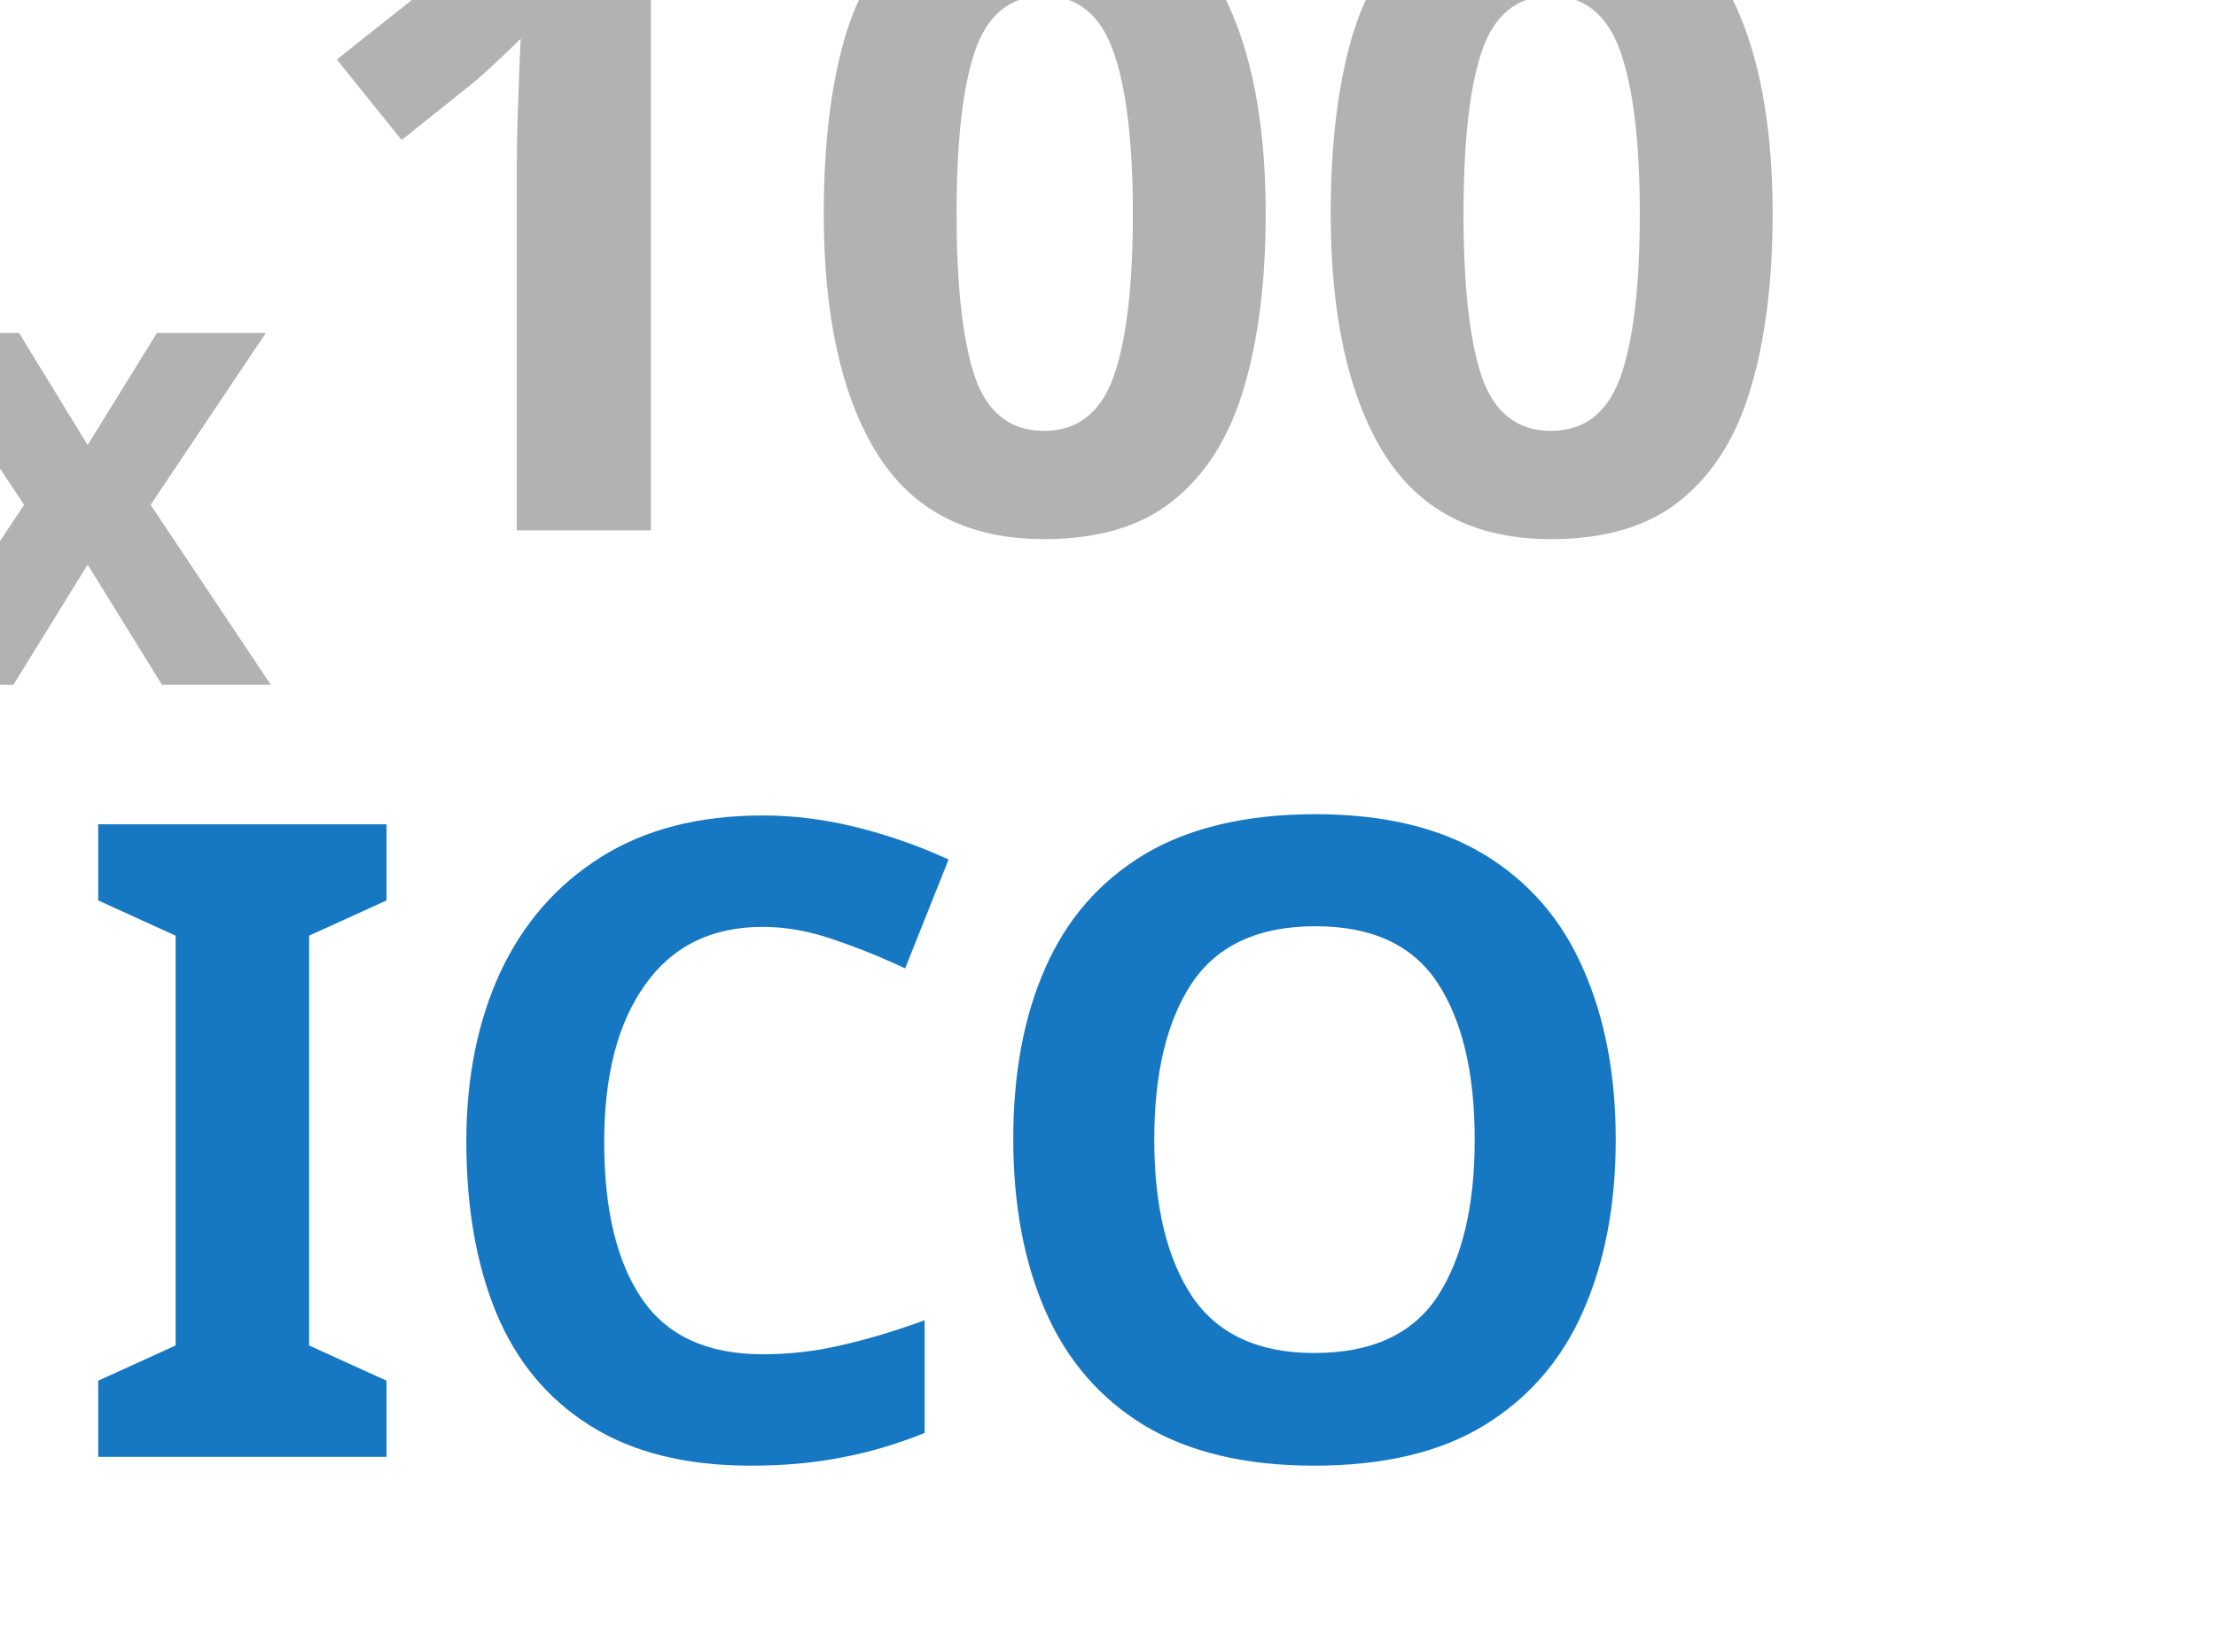
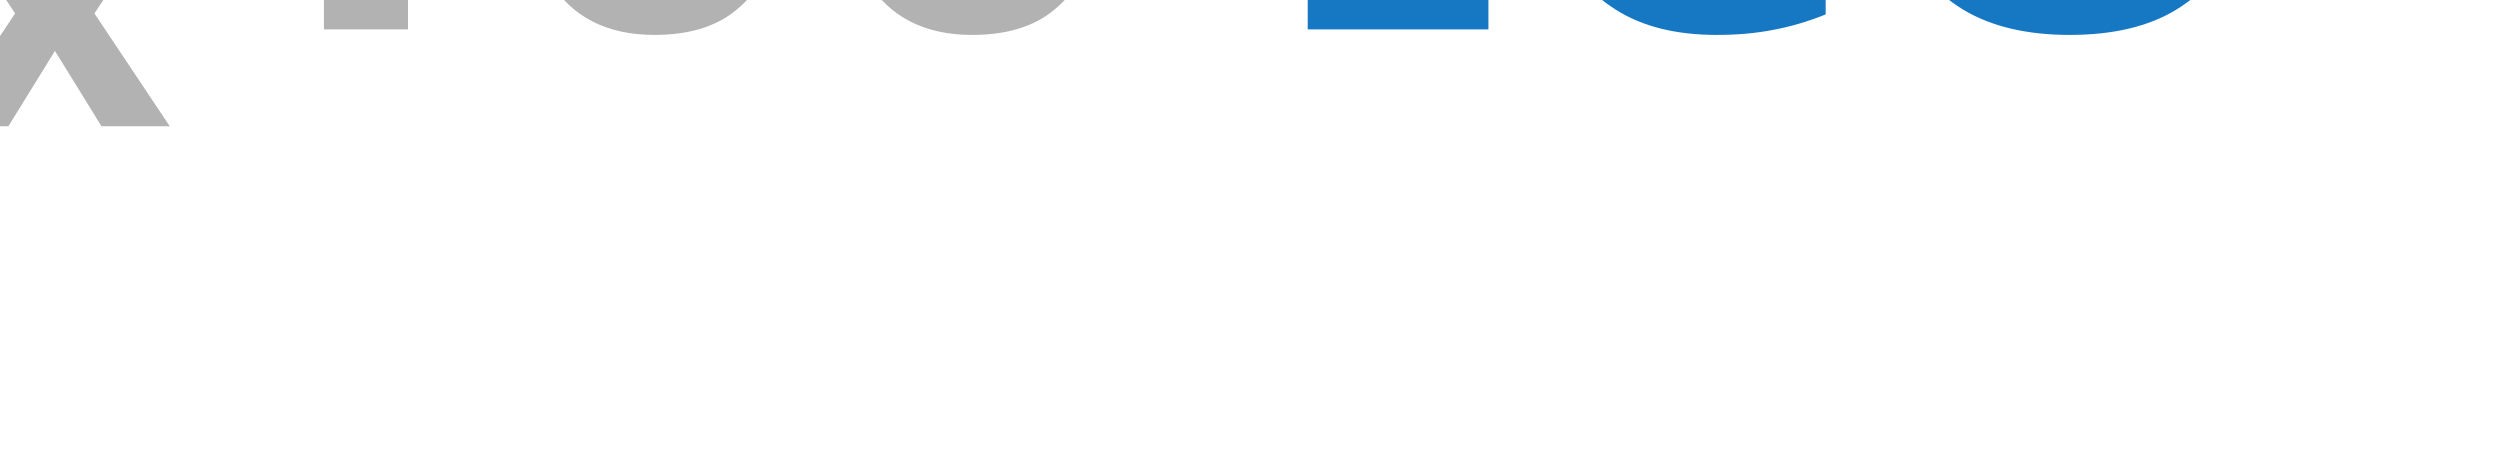
- <svg xmlns="http://www.w3.org/2000/svg" width="55px" height="41px" viewBox="0 0 55 41" version="1.1">
+ <svg xmlns="http://www.w3.org/2000/svg" width="99px" height="18px" viewBox="0 0 99 18" version="1.1">
  <defs />
  <g id="Page-1" stroke="none" stroke-width="1" fill="none" fill-rule="evenodd" font-size="16" font-family="Arial-Black, Arial Black" line-spacing="23" font-weight="700">
-     <text id="x100-ICO">
-       <tspan x="-2.448" y="17" fill="#B2B2B2">x</tspan>
-       <tspan x="7.061" y="13.163" font-size="22" fill="#B2B2B2">100</tspan>
-       <tspan x="55.347" y="17" font-size="22" fill="#1678C2" />
-       <tspan x="1.735" y="36.163" font-size="22" fill="#1678C2">ICO</tspan>
+     <text id="x100ICO">
+       <tspan x="-2.448" y="5" fill="#B2B2B2">x</tspan>
+       <tspan x="7.061" y="1.163" font-size="22" fill="#B2B2B2">100</tspan>
+       <tspan x="51.082" y="1.163" font-size="22" fill="#1678C2">ICO</tspan>
    </text>
  </g>
</svg>
